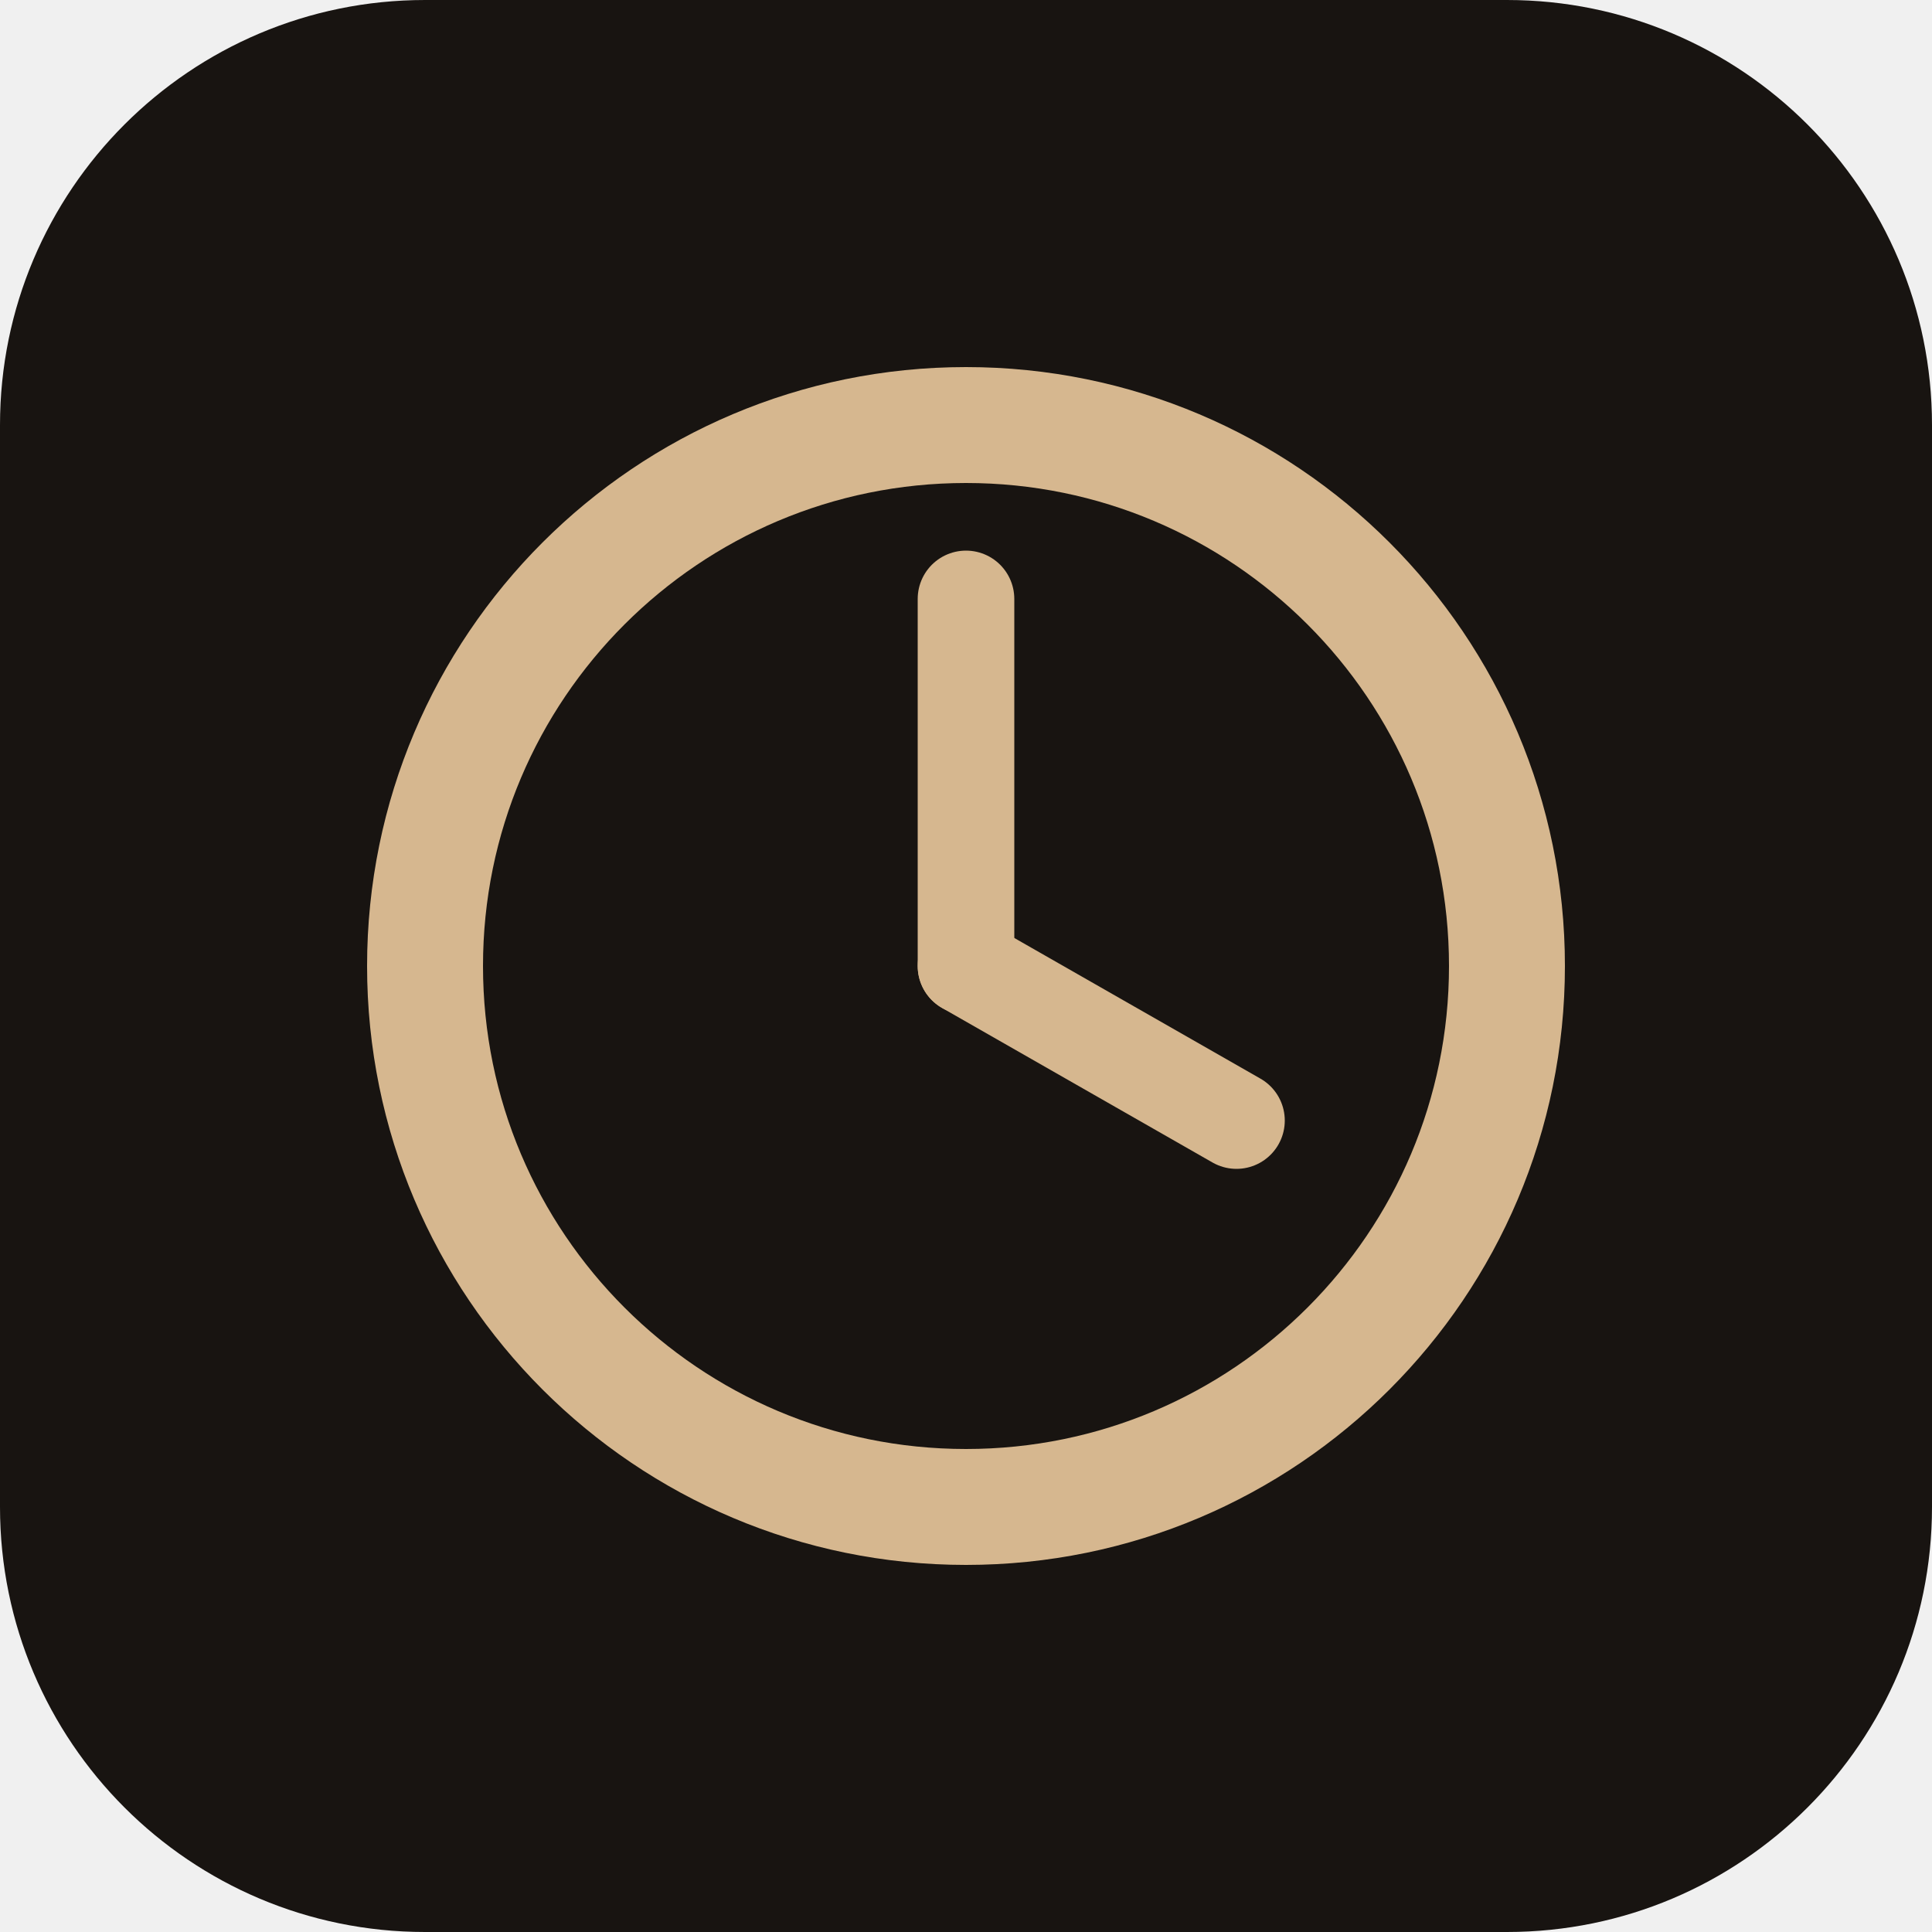
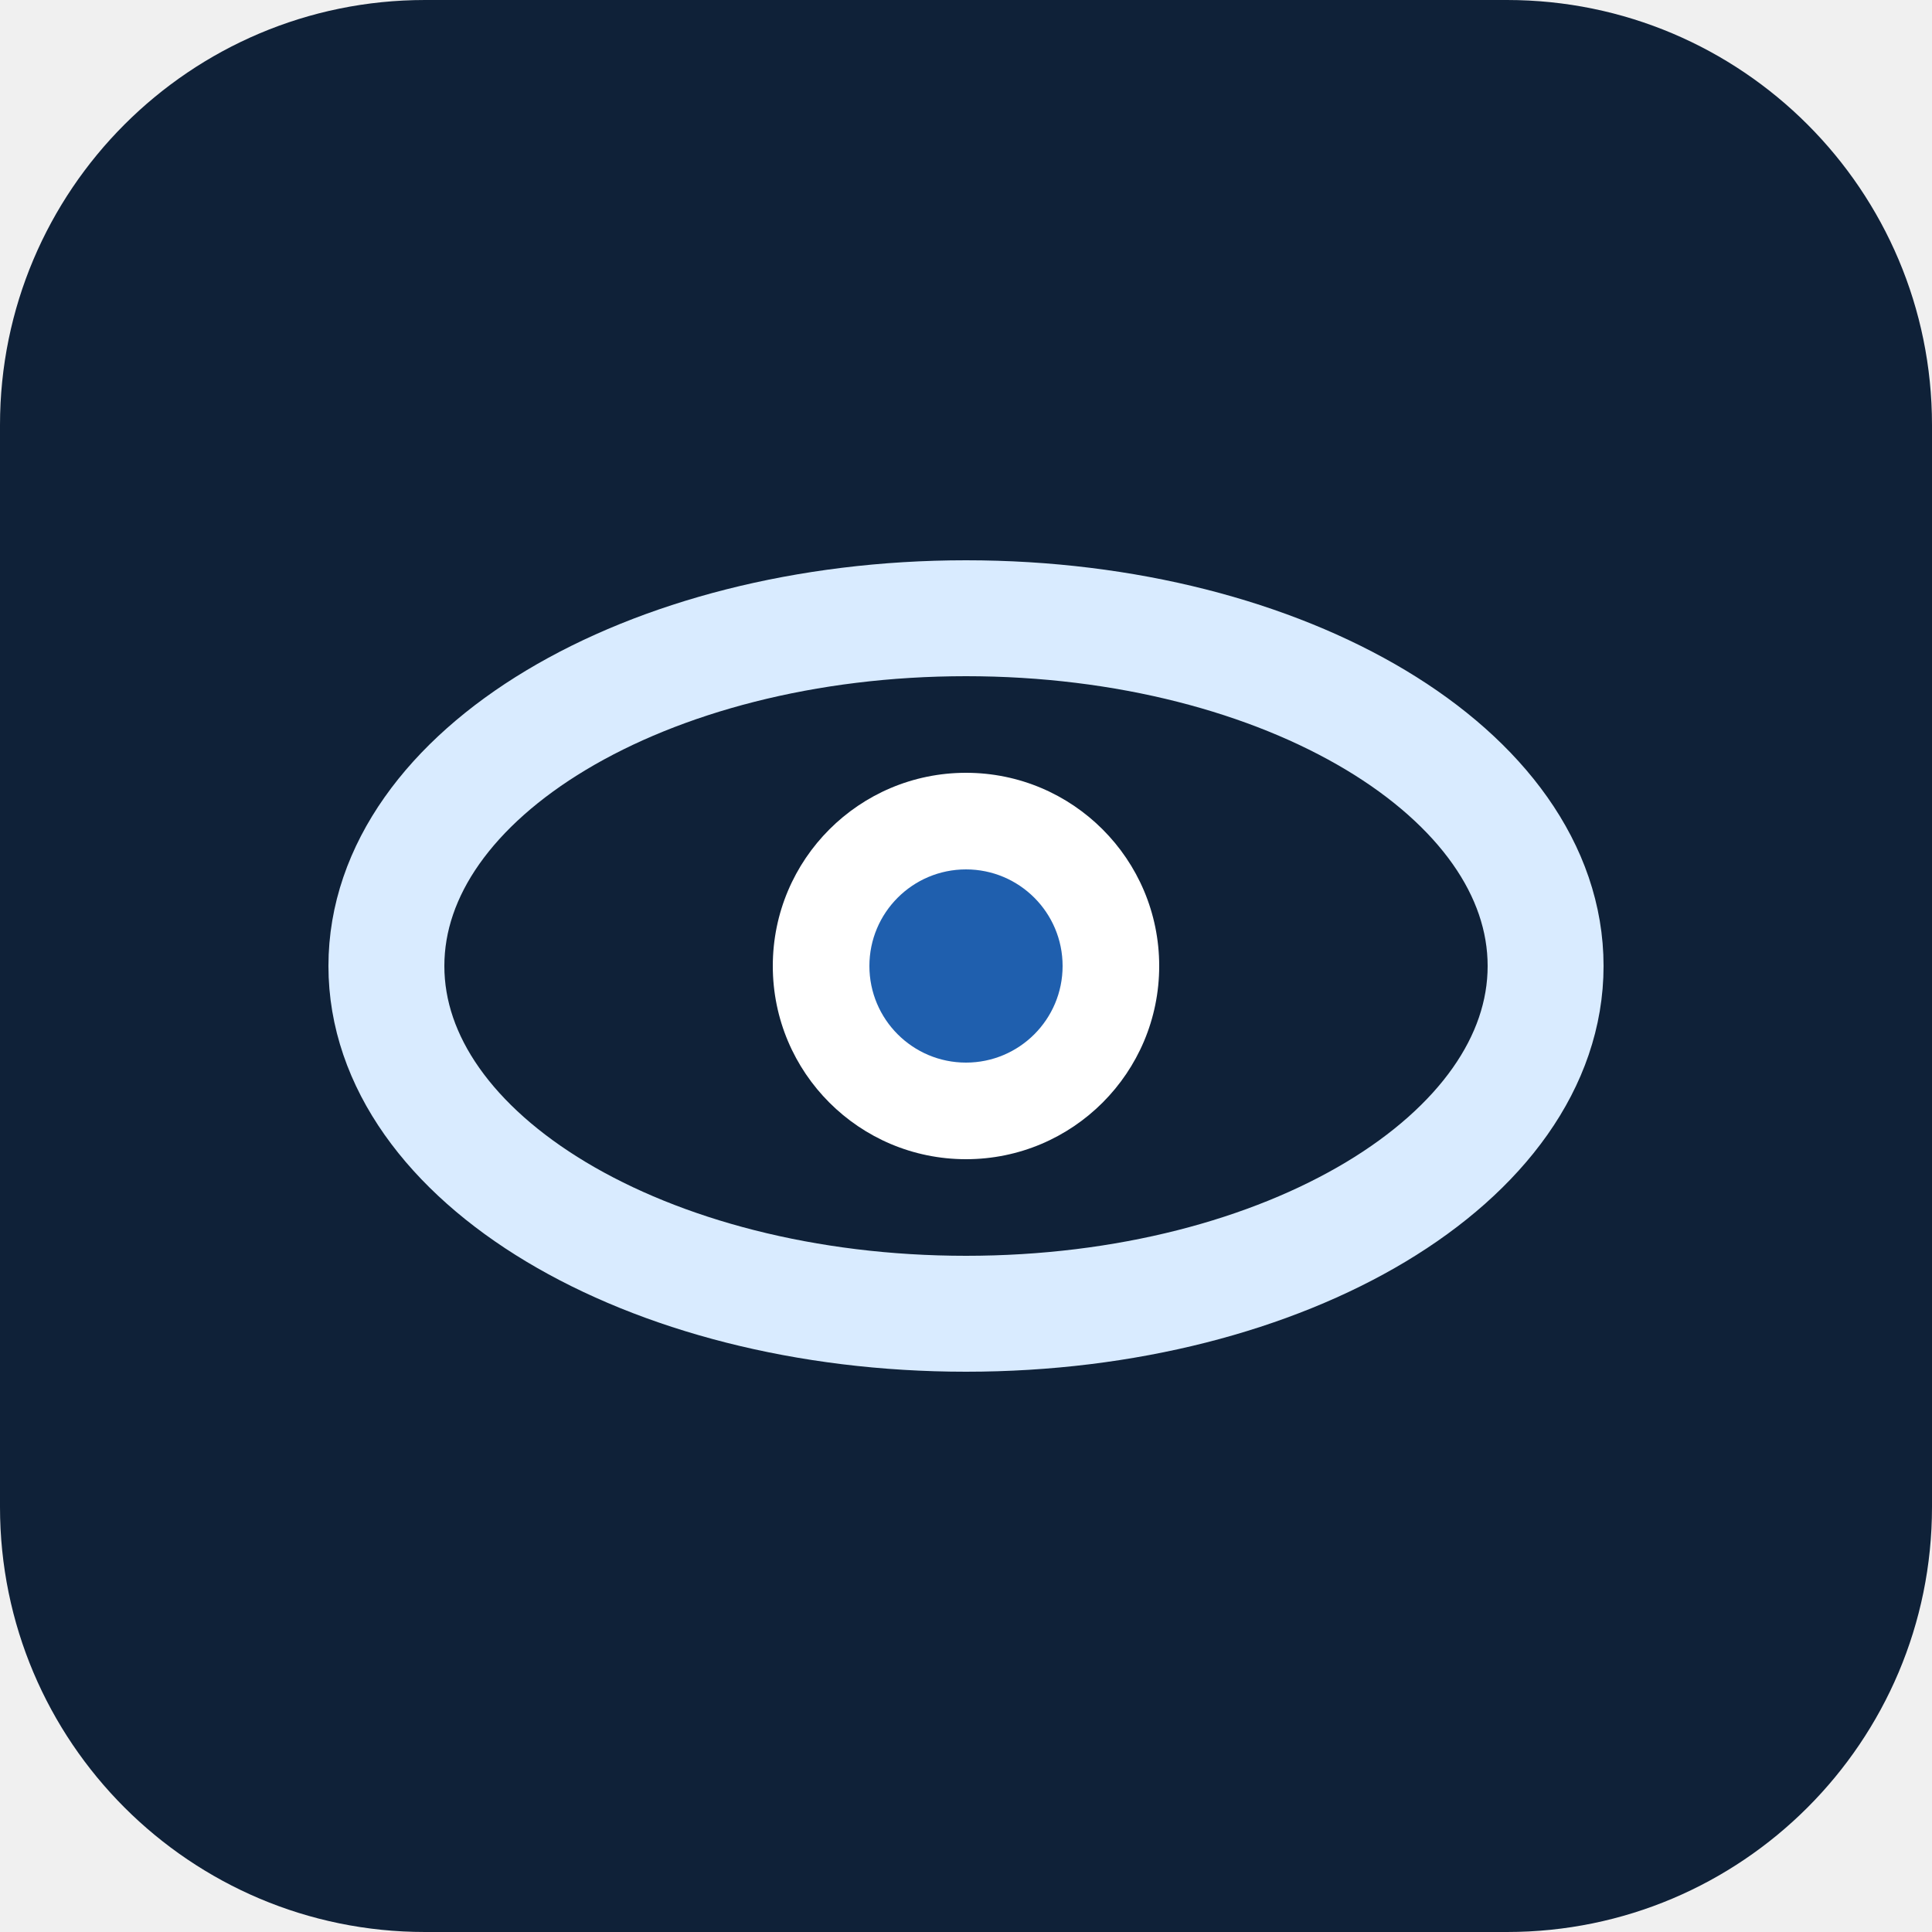
<svg xmlns="http://www.w3.org/2000/svg" viewBox="0 0 100 100">
-   <rect width="100" height="100" rx="22" fill="#181411" />
-   <circle cx="50" cy="50" r="28" fill="none" stroke="#d6b78f" stroke-width="6" />
-   <line x1="50" y1="50" x2="50" y2="31" stroke="#d6b78f" stroke-width="5" stroke-linecap="round" />
-   <line x1="50" y1="50" x2="64" y2="58" stroke="#d6b78f" stroke-width="5" stroke-linecap="round" />
+   <rect width="100" height="100" rx="22" fill="#0f2138" />
+   <ellipse cx="50" cy="50" rx="30" ry="18" fill="none" stroke="#d9ebff" stroke-width="6" />
+   <circle cx="50" cy="50" r="10" fill="#ffffff" />
+   <circle cx="50" cy="50" r="5" fill="#1f5fae" />
</svg>
